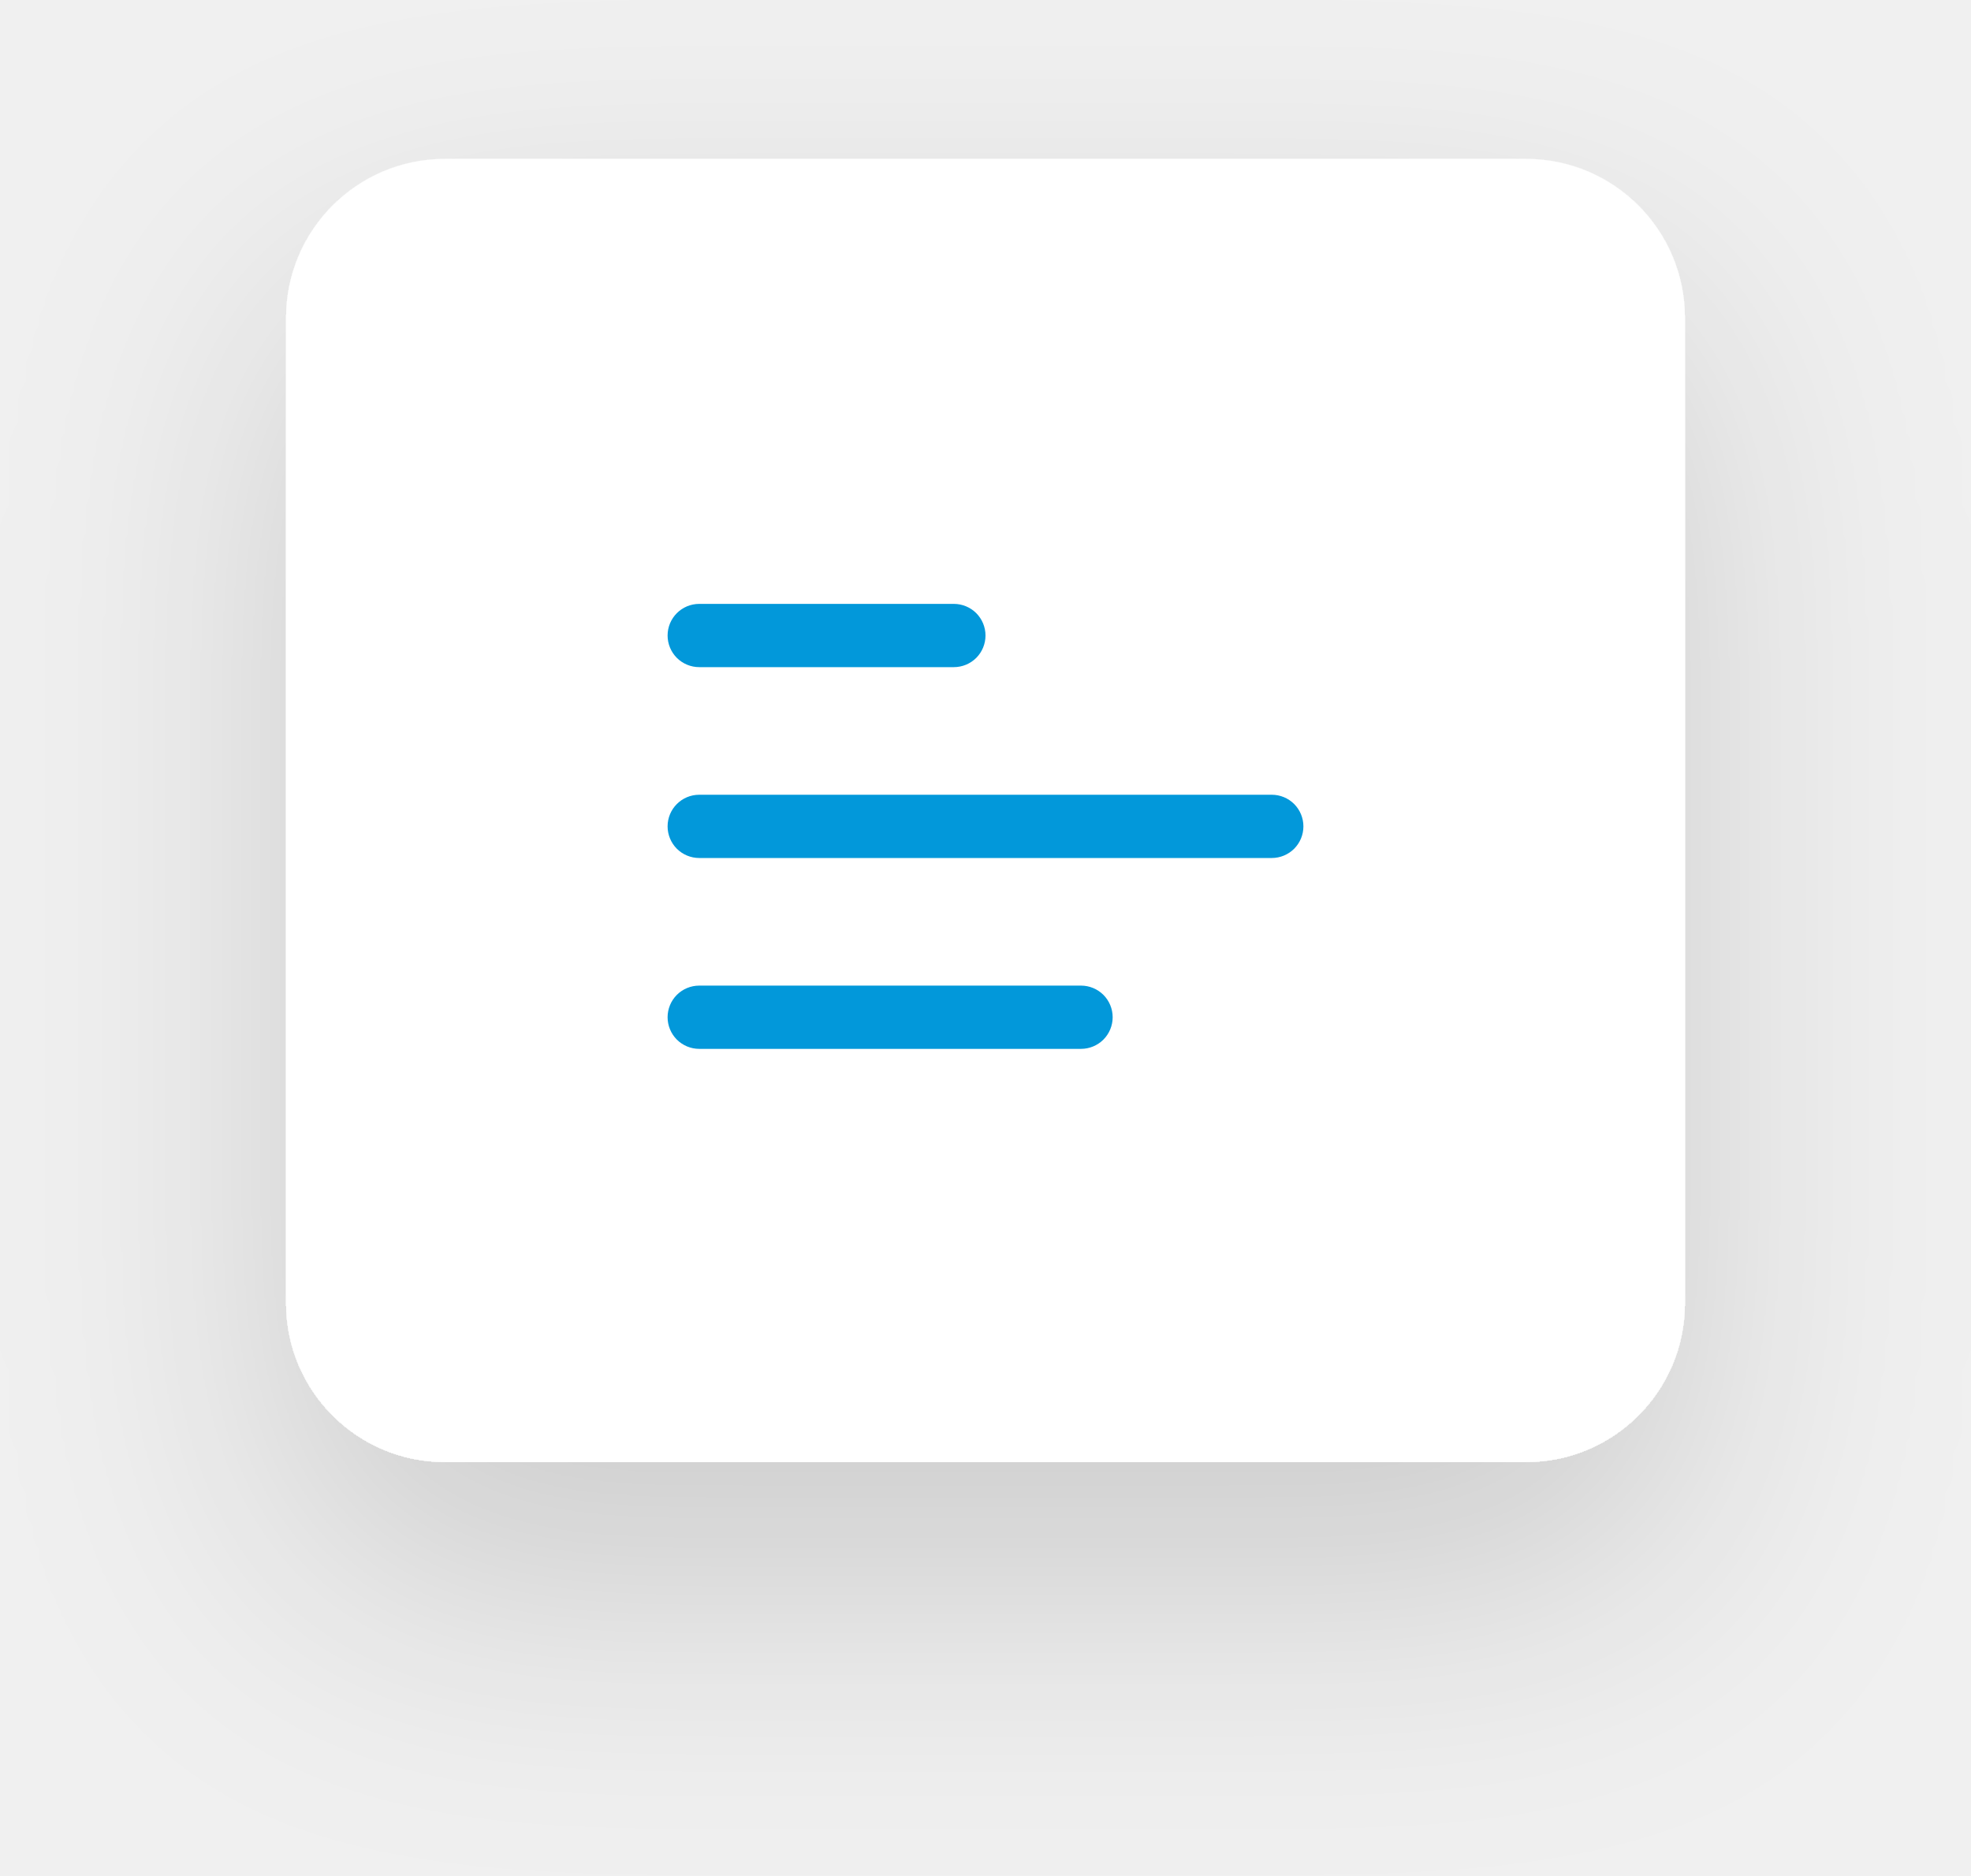
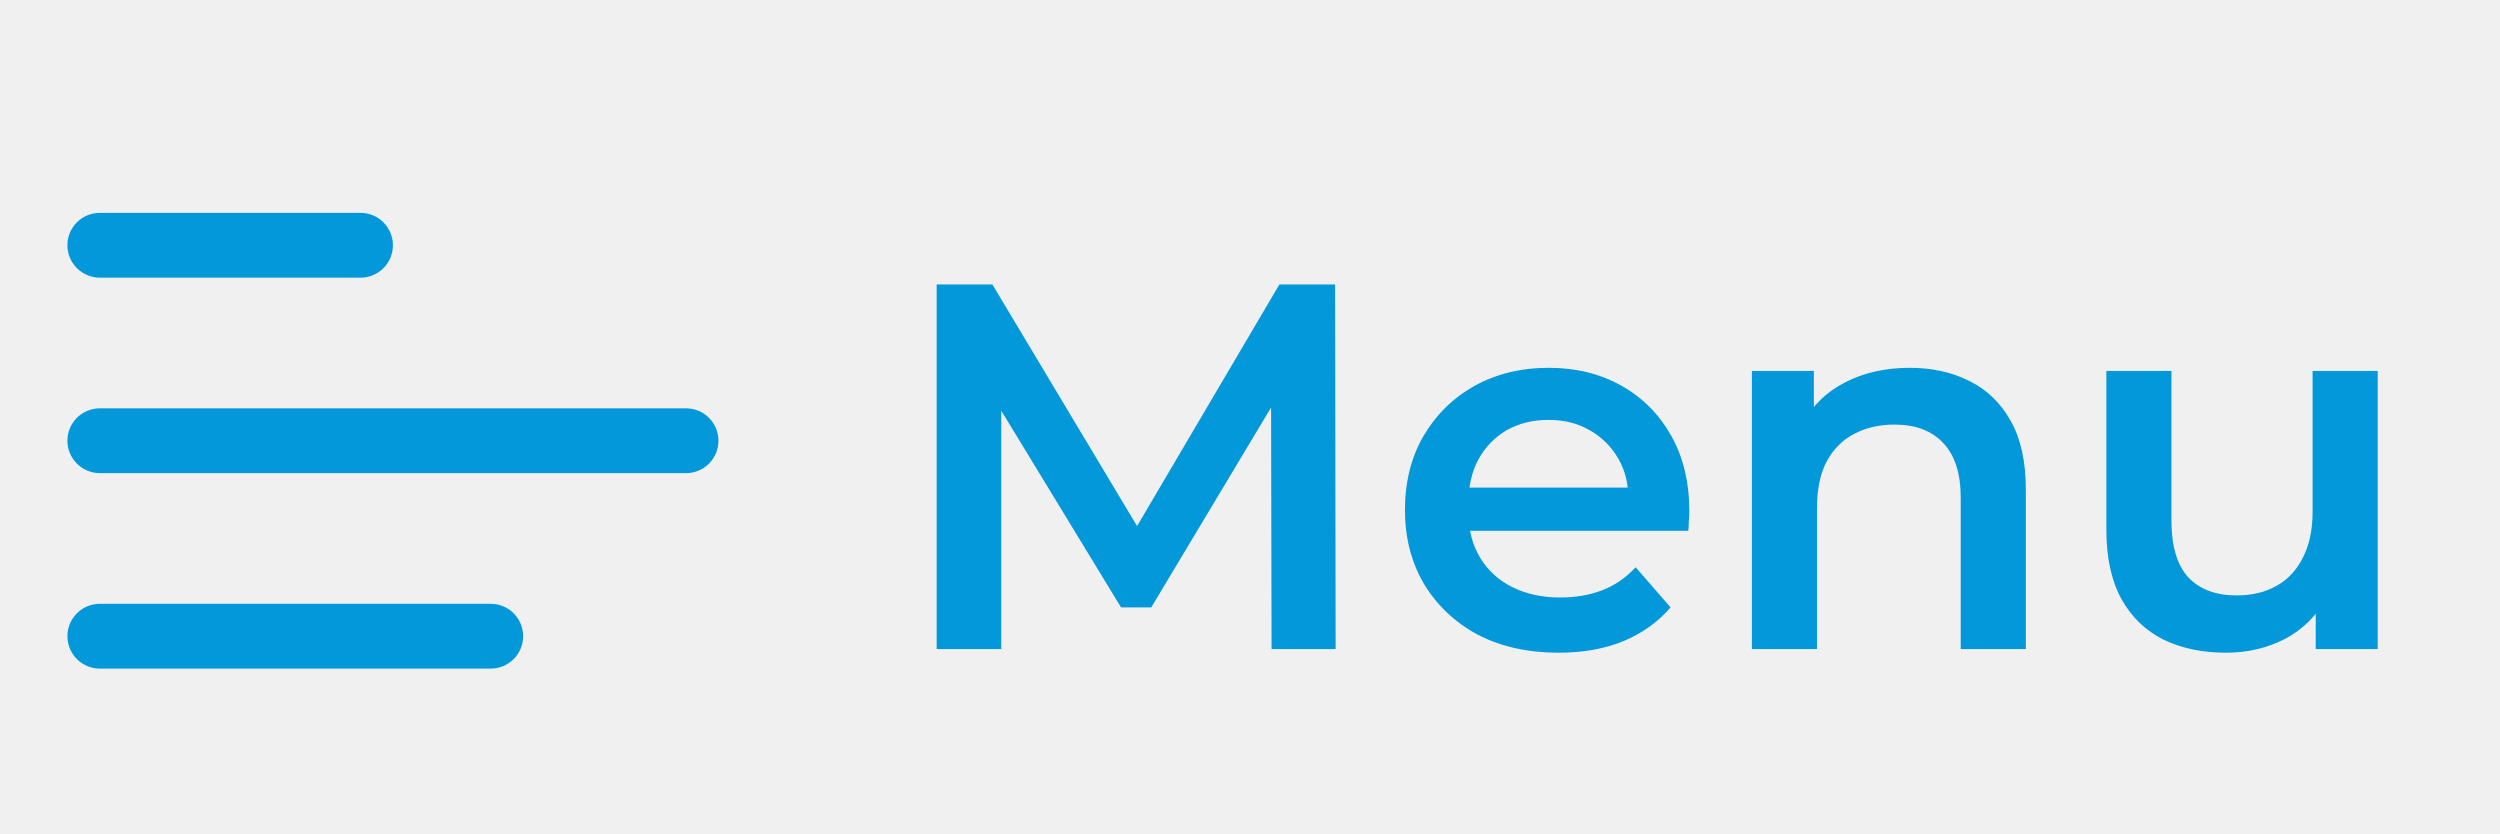
- <svg xmlns="http://www.w3.org/2000/svg" width="62" height="59" viewBox="0 0 62 59" fill="none">
-   <g filter="url(#filter0_d_326_651)">
-     <rect x="9" y="5" width="44" height="41" rx="5" fill="white" />
-     <path d="M21 19.995C21 19.445 21.446 19 21.995 19H30.005C30.269 19 30.522 19.105 30.709 19.291C30.895 19.478 31 19.731 31 19.995C31 20.259 30.895 20.512 30.709 20.699C30.522 20.885 30.269 20.99 30.005 20.99H21.995C21.731 20.99 21.478 20.885 21.291 20.699C21.105 20.512 21 20.259 21 19.995ZM21 26C21 25.45 21.446 25.005 21.995 25.005H40.005C40.269 25.005 40.522 25.11 40.709 25.296C40.895 25.483 41 25.736 41 26C41 26.264 40.895 26.517 40.709 26.704C40.522 26.89 40.269 26.995 40.005 26.995H21.995C21.731 26.995 21.478 26.89 21.291 26.704C21.105 26.517 21 26.264 21 26ZM21.995 31.01C21.731 31.01 21.478 31.115 21.291 31.301C21.105 31.488 21 31.741 21 32.005C21 32.269 21.105 32.522 21.291 32.709C21.478 32.895 21.731 33 21.995 33H34.005C34.269 33 34.522 32.895 34.709 32.709C34.895 32.522 35 32.269 35 32.005C35 31.741 34.895 31.488 34.709 31.301C34.522 31.115 34.269 31.01 34.005 31.01H21.995Z" fill="#0298DA" />
-   </g>
-   <defs>
-     <filter id="filter0_d_326_651" x="0" y="0" width="62" height="59" filterUnits="userSpaceOnUse" color-interpolation-filters="sRGB">
-       <feFlood flood-opacity="0" result="BackgroundImageFix" />
-       <feColorMatrix in="SourceAlpha" type="matrix" values="0 0 0 0 0 0 0 0 0 0 0 0 0 0 0 0 0 0 127 0" result="hardAlpha" />
-       <feOffset dy="4" />
-       <feGaussianBlur stdDeviation="4.5" />
-       <feComposite in2="hardAlpha" operator="out" />
-       <feColorMatrix type="matrix" values="0 0 0 0 0 0 0 0 0 0 0 0 0 0 0 0 0 0 0.15 0" />
-       <feBlend mode="normal" in2="BackgroundImageFix" result="effect1_dropShadow_326_651" />
-       <feBlend mode="normal" in="SourceGraphic" in2="effect1_dropShadow_326_651" result="shape" />
-     </filter>
-   </defs>
+ <svg xmlns="http://www.w3.org/2000/svg" width="48" height="16" viewBox="0 0 48 16" fill="none">
+   <path d="M1.294 4.709C1.294 4.365 1.573 4.087 1.916 4.087H6.923C7.087 4.087 7.246 4.152 7.362 4.269C7.479 4.386 7.544 4.544 7.544 4.709C7.544 4.874 7.479 5.032 7.362 5.149C7.246 5.265 7.087 5.331 6.923 5.331H1.916C1.751 5.331 1.593 5.265 1.477 5.149C1.36 5.032 1.294 4.874 1.294 4.709ZM1.294 8.462C1.294 8.118 1.573 7.84 1.916 7.84H13.173C13.338 7.84 13.496 7.906 13.612 8.022C13.729 8.139 13.794 8.297 13.794 8.462C13.794 8.627 13.729 8.785 13.612 8.902C13.496 9.018 13.338 9.084 13.173 9.084H1.916C1.751 9.084 1.593 9.018 1.477 8.902C1.36 8.785 1.294 8.627 1.294 8.462ZM1.916 11.593C1.751 11.593 1.593 11.659 1.477 11.775C1.36 11.892 1.294 12.05 1.294 12.215C1.294 12.38 1.36 12.538 1.477 12.655C1.593 12.771 1.751 12.837 1.916 12.837H9.423C9.587 12.837 9.746 12.771 9.862 12.655C9.979 12.538 10.044 12.38 10.044 12.215C10.044 12.05 9.979 11.892 9.862 11.775C9.746 11.659 9.587 11.593 9.423 11.593H1.916Z" fill="#0298DA" />
+   <path d="M17.984 12.462V5.462H19.054L22.114 10.572H21.554L24.564 5.462H25.634L25.644 12.462H24.414L24.404 7.392H24.664L22.104 11.662H21.524L18.924 7.392H19.224V12.462H17.984ZM29.925 12.532C29.332 12.532 28.812 12.415 28.365 12.182C27.925 11.942 27.582 11.615 27.335 11.202C27.095 10.789 26.975 10.319 26.975 9.792C26.975 9.259 27.092 8.789 27.325 8.382C27.565 7.969 27.892 7.645 28.305 7.412C28.725 7.179 29.202 7.062 29.735 7.062C30.255 7.062 30.718 7.175 31.125 7.402C31.532 7.629 31.852 7.949 32.085 8.362C32.319 8.775 32.435 9.262 32.435 9.822C32.435 9.875 32.432 9.935 32.425 10.002C32.425 10.069 32.422 10.132 32.415 10.192H27.965V9.362H31.755L31.265 9.622C31.272 9.315 31.209 9.045 31.075 8.812C30.942 8.579 30.759 8.395 30.525 8.262C30.299 8.129 30.035 8.062 29.735 8.062C29.428 8.062 29.159 8.129 28.925 8.262C28.698 8.395 28.518 8.582 28.385 8.822C28.259 9.055 28.195 9.332 28.195 9.652V9.852C28.195 10.172 28.268 10.455 28.415 10.702C28.562 10.949 28.768 11.139 29.035 11.272C29.302 11.405 29.608 11.472 29.955 11.472C30.255 11.472 30.525 11.425 30.765 11.332C31.005 11.239 31.218 11.092 31.405 10.892L32.075 11.662C31.835 11.942 31.532 12.159 31.165 12.312C30.805 12.459 30.392 12.532 29.925 12.532ZM36.666 7.062C37.093 7.062 37.473 7.145 37.806 7.312C38.146 7.479 38.413 7.735 38.606 8.082C38.799 8.422 38.896 8.862 38.896 9.402V12.462H37.646V9.562C37.646 9.089 37.533 8.735 37.306 8.502C37.086 8.269 36.776 8.152 36.376 8.152C36.083 8.152 35.823 8.212 35.596 8.332C35.369 8.452 35.193 8.632 35.066 8.872C34.946 9.105 34.886 9.402 34.886 9.762V12.462H33.636V7.122H34.826V8.562L34.616 8.122C34.803 7.782 35.073 7.522 35.426 7.342C35.786 7.155 36.199 7.062 36.666 7.062ZM42.742 12.532C42.288 12.532 41.888 12.449 41.542 12.282C41.195 12.109 40.925 11.849 40.732 11.502C40.538 11.149 40.442 10.705 40.442 10.172V7.122H41.692V10.002C41.692 10.482 41.798 10.842 42.012 11.082C42.232 11.315 42.542 11.432 42.942 11.432C43.235 11.432 43.488 11.372 43.702 11.252C43.922 11.132 44.092 10.952 44.212 10.712C44.338 10.472 44.402 10.175 44.402 9.822V7.122H45.652V12.462H44.462V11.022L44.672 11.462C44.492 11.809 44.228 12.075 43.882 12.262C43.535 12.442 43.155 12.532 42.742 12.532Z" fill="#0298DA" />
</svg>
